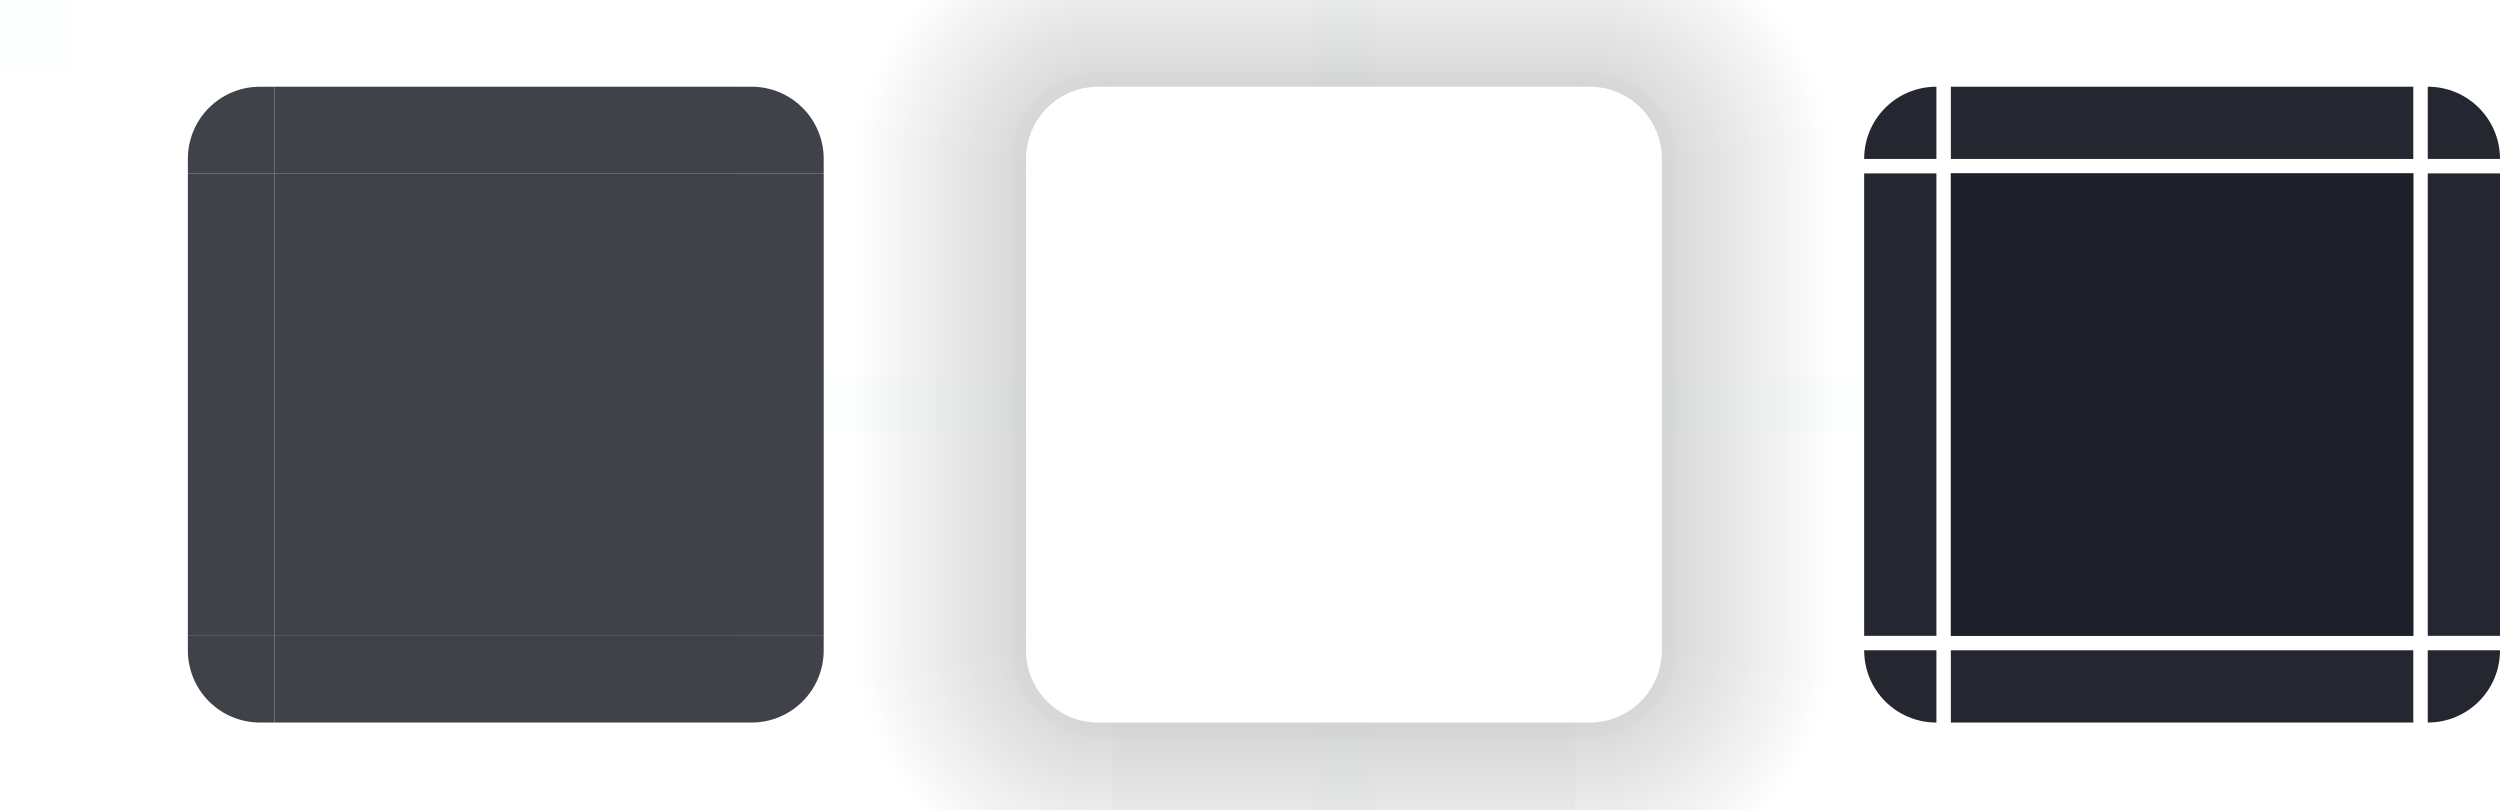
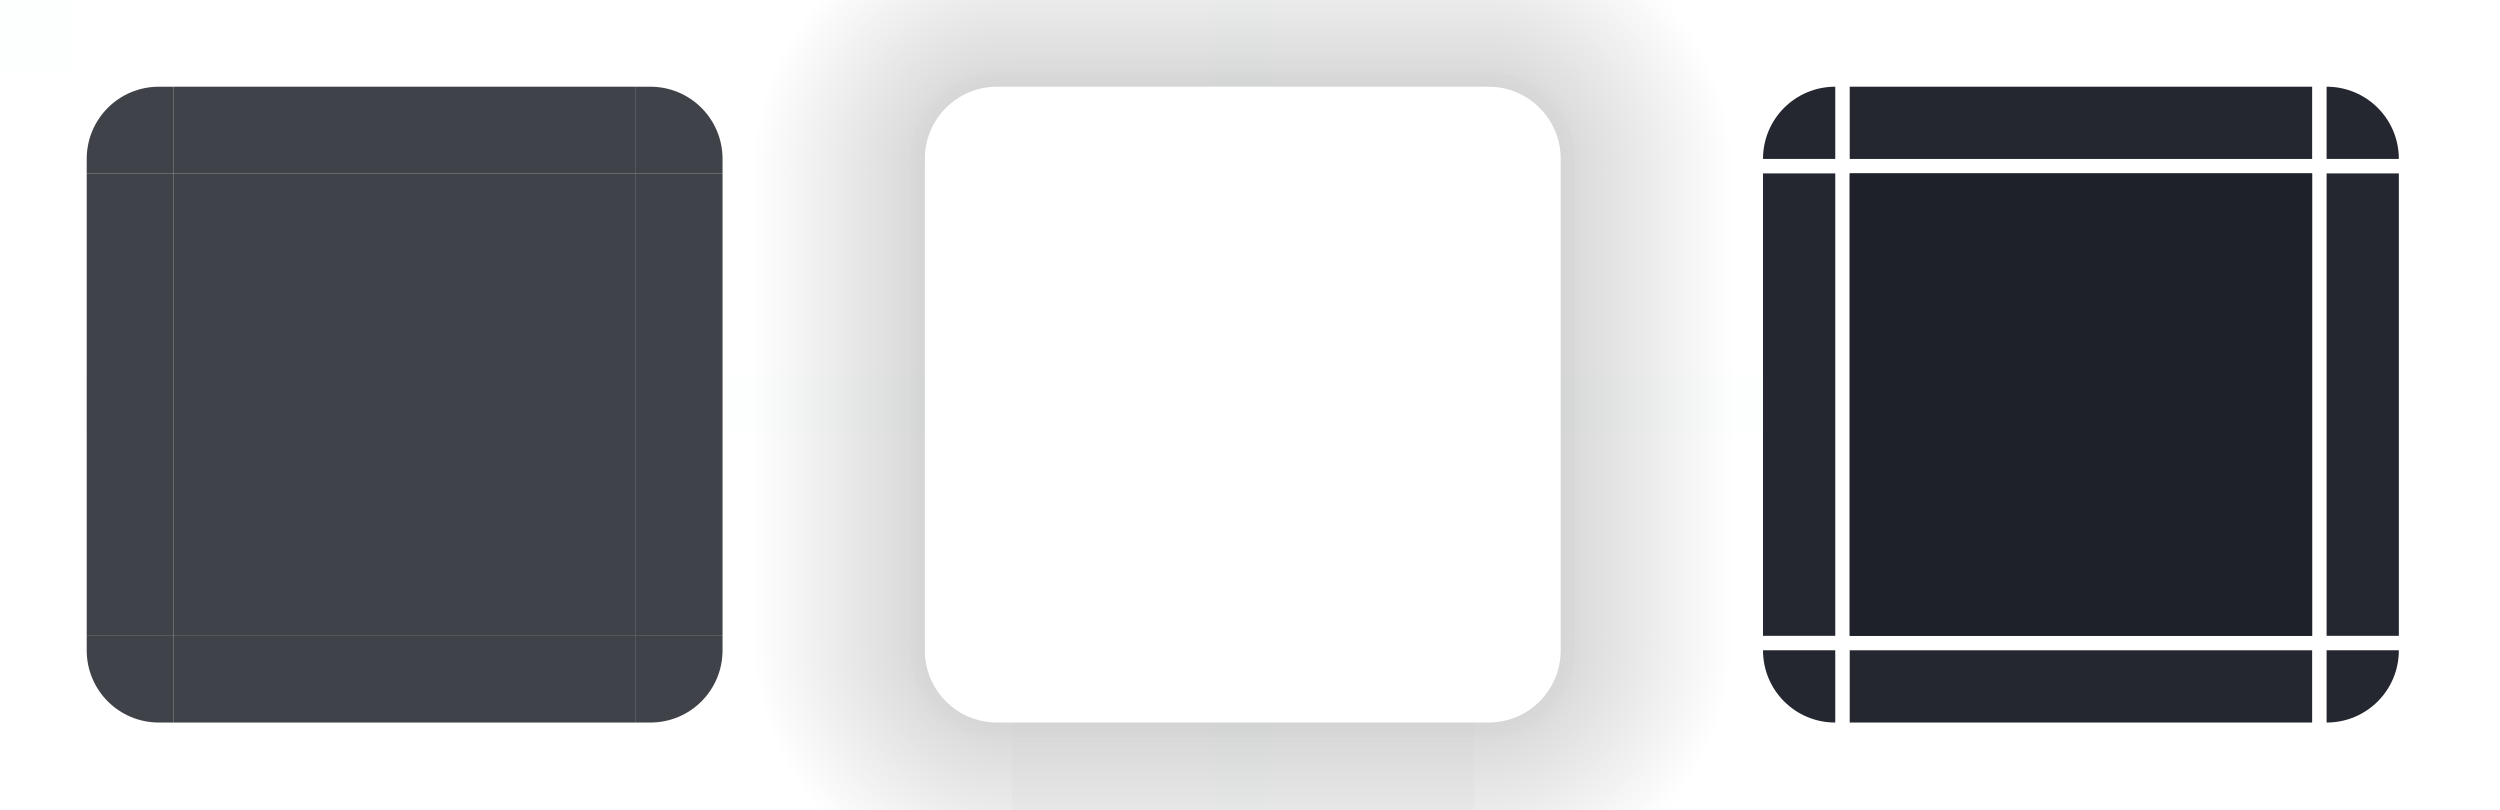
<svg xmlns="http://www.w3.org/2000/svg" xmlns:xlink="http://www.w3.org/1999/xlink" width="173" height="56" viewBox="0 0 173 56" id="svg2" version="1.1">
  <defs id="defs4">
    <style type="text/css" id="current-color-scheme">
      .ColorScheme-Text {
        color:#31363b;
        stop-color:#31363b;
      }
      .ColorScheme-Background {
        color:#eff0f1;
        stop-color:#eff0f1;
      }
      .ColorScheme-Highlight {
        color:#3daee9;
        stop-color:#3daee9;
      }
      .ColorScheme-ViewText {
        color:#31363b;
        stop-color:#31363b;
      }
      .ColorScheme-ViewBackground {
        color:#fcfcfc;
        stop-color:#fcfcfc;
      }
      .ColorScheme-ViewHover {
        color:#93cee9;
        stop-color:#93cee9;
      }
      .ColorScheme-ViewFocus{
        color:#3daee9;
        stop-color:#3daee9;
      }
      .ColorScheme-ButtonText {
        color:#31363b;
        stop-color:#31363b;
      }
      .ColorScheme-ButtonBackground {
        color:#eff0f1;
        stop-color:#eff0f1;
      }
      .ColorScheme-ButtonHover {
        color:#93cee9;
        stop-color:#93cee9;
      }
      .ColorScheme-ButtonFocus{
        color:#3daee9;
        stop-color:#3daee9;
      }
      </style>
    <linearGradient xlink:href="#linearGradient4270" id="linearGradient4950" gradientUnits="userSpaceOnUse" x1="51" y1="932.362" x2="69" y2="932.362" />
    <linearGradient id="linearGradient4270">
      <stop id="stop4272" offset="0" style="stop-color:#000000;stop-opacity:0.667" />
      <stop id="stop4274" offset="1" style="stop-color:#000000;stop-opacity:0;" />
    </linearGradient>
    <linearGradient xlink:href="#linearGradient4270" id="linearGradient4948" gradientUnits="userSpaceOnUse" x1="-15.571" y1="932.362" x2="-7.857" y2="932.362" gradientTransform="matrix(2.333334,0,0,1,17.33334,0)" />
    <linearGradient xlink:href="#linearGradient4270" id="linearGradient4934" gradientUnits="userSpaceOnUse" x1="951.791" y1="-35" x2="960.362" y2="-35" gradientTransform="matrix(2.33333,0,0,1,-1272.479,0)" />
    <linearGradient xlink:href="#linearGradient4270" id="linearGradient4920" gradientUnits="userSpaceOnUse" x1="-912.934" y1="-35" x2="-905.219" y2="-35" gradientTransform="matrix(2.333337,0,0,1,1213.82,0)" />
    <radialGradient xlink:href="#linearGradient4270" id="radialGradient1805" gradientUnits="userSpaceOnUse" gradientTransform="matrix(0,-1.8,1.8,0,55.40004,150.6)" cx="77" cy="12" fx="77" fy="12" r="10" />
  </defs>
  <g id="layer1" transform="translate(0,-904.3622)">
    <rect style="opacity:0.01;fill:#008080;fill-opacity:1;stroke:none" id="hint-tile-center" width="5" height="5" x="0" y="904.362" />
-     <g id="top">
+     <g id="top" transform="translate(-6.999994)">
      <rect y="-51" x="-916.362" height="32" width="6" id="rect4152" style="opacity:0.85;fill:#1e2129;fill-opacity:1;stroke:none" transform="matrix(0,-1,-1,0,0,0)" class="ColorScheme-Background" />
    </g>
-     <g id="topleft">
+     <g id="topleft" transform="translate(-6.999994)">
      <path style="opacity:0.85;fill:#1e2129;fill-opacity:1" d="m 18,6 c -2.77,0 -5,2.23 -5,5 v 1 h 4 1 1 V 11 7 6 Z" transform="translate(0,904.3622)" id="rect4159" />
    </g>
-     <g id="topright">
+     <g id="topright" transform="translate(-6.999994)">
      <path style="opacity:0.85;fill:#1e2129;fill-opacity:1" d="m 51,6 v 1 4 1 h 1 1 3 1 V 11 C 57,8.23 54.77,6 52,6 Z" transform="translate(0,904.3622)" id="rect4177" />
    </g>
-     <g id="bottom">
+     <g id="bottom" transform="translate(-6.999994)">
      <rect transform="rotate(90)" style="opacity:0.85;fill:#1e2129;fill-opacity:1;stroke:none" id="rect4148" width="6" height="32" x="948.362" y="-51" class="ColorScheme-Background" />
    </g>
-     <g id="bottomleft">
+     <g id="bottomleft" transform="translate(-6.999994)">
      <path style="opacity:0.85;fill:#1e2129;fill-opacity:1" d="m 13,44 v 1 c 0,2.77 2.23,5 5,5 h 1 v -1 -4 -1 h -1 -1 -3 z" transform="translate(0,904.3622)" id="path5048" />
    </g>
-     <g id="bottomright">
+     <g id="bottomright" transform="translate(-6.999994)">
      <path style="opacity:0.85;fill:#1e2129;fill-opacity:1" d="m 51,44 v 1 4 1 h 1 c 2.77,0 5,-2.23 5,-5 v -1 h -1 -3 -1 z" transform="translate(0,904.3622)" id="rect4177-6" />
    </g>
-     <g id="left">
+     <g id="left" transform="translate(-6.999994)">
      <rect transform="scale(-1,1)" style="opacity:0.85;fill:#1e2129;fill-opacity:1;stroke:none" id="rect4144" width="6" height="32" x="-19" y="916.362" class="ColorScheme-Background" />
    </g>
-     <g id="right">
+     <g id="right" transform="translate(-6.999994)">
      <rect y="916.362" x="51" height="32" width="6" id="rect4140" style="opacity:0.85;fill:#1e2129;fill-opacity:1;stroke:none" class="ColorScheme-Background" />
    </g>
-     <g id="center">
+     <g id="center" transform="translate(-6.999994)">
      <rect y="916.362" x="19" height="32" width="32" id="rect4401" style="opacity:1;fill:none;fill-opacity:1;stroke:none" />
      <rect style="opacity:0.85;fill:#1e2129;fill-opacity:1;stroke:none" id="rect4138" width="32" height="32" x="19" y="916.362" class="ColorScheme-Background" />
    </g>
-     <rect style="opacity:0.01;fill:#008080;fill-opacity:1;stroke:none" id="hint-top-margin" width="4" height="2" x="33" y="910.362" />
-     <rect y="952.362" x="33" height="2" width="4" id="hint-bottom-margin" style="opacity:0.01;fill:#008080;fill-opacity:1;stroke:none" />
-     <rect y="-57" x="930.362" height="2" width="4" id="hint-right-margin" style="opacity:0.01;fill:#008080;fill-opacity:1;stroke:none" transform="rotate(90)" />
-     <rect style="opacity:0.01;fill:#008080;fill-opacity:1;stroke:none" id="hint-left-margin" width="4" height="2" x="930.362" y="-15" transform="rotate(90)" />
-     <g id="mask-top" transform="translate(116)" style="fill:#1e2129;fill-opacity:1">
+     <rect style="opacity:0.01;fill:#008080;fill-opacity:1;stroke:none" id="hint-top-margin" width="4" height="2" x="26" y="910.362" />
+     <rect y="952.362" x="26" height="2" width="4" id="hint-bottom-margin" style="opacity:0.01;fill:#008080;fill-opacity:1;stroke:none" />
+     <rect y="-50" x="930.362" height="2" width="4" id="hint-right-margin" style="opacity:0.01;fill:#008080;fill-opacity:1;stroke:none" transform="rotate(90)" />
+     <rect style="opacity:0.01;fill:#008080;fill-opacity:1;stroke:none" id="hint-left-margin" width="4" height="2" x="930.362" y="-8" transform="rotate(90)" />
+     <g id="mask-top" transform="translate(109)" style="fill:#1e2129;fill-opacity:1">
      <rect transform="matrix(0,-1,-1,0,0,0)" style="opacity:0.97;fill:#1e2129;fill-opacity:1;stroke:none" id="rect4265" width="5" height="32" x="-915.362" y="-51" />
    </g>
-     <g id="mask-topleft" transform="translate(116)" style="fill:#1e2129;fill-opacity:1">
+     <g id="mask-topleft" transform="translate(109)" style="fill:#1e2129;fill-opacity:1">
      <path style="opacity:0.97;fill:#1e2129;fill-opacity:1" d="m 134,6 c -2.77,0 -5,2.23 -5,5 h 5 z" transform="translate(-116,904.3622)" id="path4277" />
    </g>
-     <g id="mask-topright" transform="translate(116)" style="fill:#1e2129;fill-opacity:1">
+     <g id="mask-topright" transform="translate(109)" style="fill:#1e2129;fill-opacity:1">
      <path style="opacity:0.97;fill:#1e2129;fill-opacity:1" d="m 168,6 v 5 h 5 c 0,-2.77 -2.23,-5 -5,-5 z" transform="translate(-116,904.3622)" id="path4287" />
    </g>
-     <g id="mask-bottom" transform="translate(116)" style="fill:#1e2129;fill-opacity:1">
+     <g id="mask-bottom" transform="translate(109)" style="fill:#1e2129;fill-opacity:1">
      <rect y="-51" x="949.362" height="32" width="5" id="rect4291" style="opacity:0.97;fill:#1e2129;fill-opacity:1;stroke:none" transform="rotate(90)" />
    </g>
-     <g id="mask-bottomleft" transform="translate(116)" style="fill:#1e2129;fill-opacity:1">
+     <g id="mask-bottomleft" transform="translate(109)" style="fill:#1e2129;fill-opacity:1">
      <path style="opacity:0.97;fill:#1e2129;fill-opacity:1" d="m 129,45 c 0,2.77 2.23,5 5,5 v -5 z" transform="translate(-116,904.3622)" id="path4303" />
    </g>
-     <g id="mask-bottomright" transform="translate(116)" style="fill:#1e2129;fill-opacity:1">
+     <g id="mask-bottomright" transform="translate(109)" style="fill:#1e2129;fill-opacity:1">
      <path style="opacity:0.97;fill:#1e2129;fill-opacity:1" d="m 168,45 v 5 c 2.77,0 5,-2.23 5,-5 z" transform="translate(-116,904.3622)" id="path4313" />
    </g>
-     <g id="mask-left" transform="translate(116)" style="fill:#1e2129;fill-opacity:1">
+     <g id="mask-left" transform="translate(109)" style="fill:#1e2129;fill-opacity:1">
      <rect y="916.362" x="-18" height="32" width="5" id="rect4317" style="opacity:0.97;fill:#1e2129;fill-opacity:1;stroke:none" transform="scale(-1,1)" />
    </g>
-     <g id="mask-right" transform="translate(116)" style="fill:#1e2129;fill-opacity:1">
+     <g id="mask-right" transform="translate(109)" style="fill:#1e2129;fill-opacity:1">
      <rect style="opacity:0.97;fill:#1e2129;fill-opacity:1;stroke:none" id="rect4323" width="5" height="32" x="52" y="916.362" />
    </g>
-     <g id="mask-center" transform="translate(116)" style="fill:#1e2129;fill-opacity:1">
+     <g id="mask-center" transform="translate(109)" style="fill:#1e2129;fill-opacity:1">
      <rect style="opacity:1;fill:#1e2129;fill-opacity:1;stroke:none" id="rect4329" width="32" height="32" x="19" y="916.362" />
      <rect y="916.362" x="19" height="32" width="32" id="rect4331" style="opacity:0.97;fill:#1e2129;fill-opacity:1;stroke:none" />
    </g>
-     <g id="shadow-top" transform="translate(58)">
+     <g id="shadow-top" transform="translate(51.00001)">
      <rect transform="matrix(0,-1,-1,0,0,0)" style="opacity:1;fill:none;fill-opacity:1;stroke:none" id="rect4820" width="6" height="32" x="-916.362" y="-51" />
      <rect transform="matrix(0,-1,-1,0,0,0)" style="opacity:0.35;fill:url(#linearGradient4920);fill-opacity:1;stroke:none;stroke-width:1.528" id="rect4822" width="14" height="32" x="-910.362" y="-51" />
      <rect y="-51" x="-911.362" height="32" width="1" id="rect4824" style="opacity:1;fill:none;fill-opacity:1;stroke:none" transform="matrix(0,-1,-1,0,0,0)" />
      <rect y="-51" x="-910.362" height="32" width="1" id="rect907" style="opacity:0.01;fill:#050d1b;fill-opacity:1;stroke:none;stroke-width:0.408" transform="matrix(0,-1,-1,0,0,0)" />
    </g>
-     <g id="shadow-topleft" transform="translate(58)">
+     <g id="shadow-topleft" transform="translate(51.00001)">
      <path style="opacity:0.35;fill:url(#radialGradient1805);fill-opacity:1;fill-rule:evenodd;stroke:none;stroke-width:2.857px;stroke-linecap:butt;stroke-linejoin:miter;stroke-opacity:1" d="m 57,-8 v 20 c 4.667,6e-6 9.333,9e-6 14,0 v -1 c 0,-2.77 2.23,-5 5,-5 h 1 V -8 Z" transform="translate(-58,904.3622)" id="path4830" />
      <rect ry="1" y="910.362" x="-19" height="6" width="6" id="rect4834" style="fill:none;fill-opacity:1" transform="scale(-1,1)" />
      <rect ry="0" y="910.362" x="-19" height="6" width="2" id="rect4836" style="fill:none;fill-opacity:1" transform="scale(-1,1)" />
      <rect y="914.362" x="-18" height="2" width="5" id="rect4838" style="fill:none;fill-opacity:1" transform="scale(-1,1)" />
      <path style="opacity:0.01;fill:#050d1b;fill-opacity:1;fill-rule:evenodd;stroke:none;stroke-width:1.714px;stroke-linecap:butt;stroke-linejoin:miter;stroke-opacity:1" d="m 76,5 c -3.324,0 -6,2.676 -6,6 v 1 h 1 v -1 c 0,-2.77 2.23,-5 5,-5 h 1 V 5 Z" transform="translate(-58,904.3622)" id="path898" />
    </g>
-     <g id="shadow-bottom" transform="translate(58)">
+     <g id="shadow-bottom" transform="translate(51.00001)">
      <rect y="-51" x="948.362" height="32" width="6" id="rect4856" style="opacity:1;fill:none;fill-opacity:1;stroke:none" transform="rotate(90)" />
      <rect y="-51" x="954.362" height="32" width="14" id="rect4858" style="opacity:0.35;fill:url(#linearGradient4934);fill-opacity:1;stroke:none;stroke-width:1.528" transform="rotate(90)" />
      <rect transform="rotate(90)" style="opacity:1;fill:none;fill-opacity:1;stroke:none" id="rect4860" width="1" height="32" x="953.362" y="-51" />
      <rect transform="rotate(90)" style="opacity:0.01;fill:#050d1b;fill-opacity:1;stroke:none;stroke-width:0.408" id="rect915" width="1" height="32" x="954.362" y="-51" />
    </g>
-     <g id="shadow-left" transform="translate(58)">
+     <g id="shadow-left" transform="translate(51.00001)">
      <rect y="916.362" x="-19" height="32" width="6" id="rect4892" style="opacity:1;fill:none;fill-opacity:1;stroke:none" transform="scale(-1,1)" />
      <rect y="916.362" x="-13" height="32" width="14" id="rect4894" style="opacity:0.35;fill:url(#linearGradient4948);fill-opacity:1;stroke:none;stroke-width:1.528" transform="scale(-1,1)" />
      <rect transform="scale(-1,1)" style="opacity:1;fill:none;fill-opacity:1;stroke:none" id="rect4896" width="1" height="32" x="-14" y="916.362" />
      <rect transform="scale(-1,1)" style="opacity:0.01;fill:#050d1b;fill-opacity:1;stroke:none;stroke-width:0.408" id="rect903" width="1" height="32" x="-13" y="916.362" />
    </g>
-     <g id="shadow-right" transform="translate(58)">
+     <g id="shadow-right" transform="translate(51.00001)">
      <rect style="opacity:1;fill:none;fill-opacity:1;stroke:none" id="rect4900" width="6" height="32" x="51" y="916.362" />
      <rect style="opacity:0.35;fill:url(#linearGradient4950);fill-opacity:1;stroke:none" id="rect4902" width="14" height="32" x="57" y="916.362" />
      <rect y="916.362" x="56" height="32" width="1" id="rect4904" style="opacity:1;fill:none;fill-opacity:1;stroke:none" />
      <rect y="916.362" x="57" height="32" width="1" id="rect911" style="opacity:0.01;fill:#050d1b;fill-opacity:1;stroke:none;stroke-width:0.408" />
    </g>
-     <g id="shadow-center" transform="translate(58)">
+     <g id="shadow-center" transform="translate(51.00001)">
      <rect style="opacity:1;fill:none;fill-opacity:1;stroke:none" id="rect4908" width="32" height="32" x="19" y="916.362" />
      <rect y="916.362" x="19" height="32" width="32" id="rect4910" style="opacity:1;fill:none;fill-opacity:1;stroke:none" />
    </g>
-     <rect y="896.362" x="91" height="14" width="4" id="shadow-hint-top-margin" style="opacity:0.01;fill:#008080;fill-opacity:1;stroke:none;stroke-width:1.528" />
-     <rect style="opacity:0.01;fill:#008080;fill-opacity:1;stroke:none;stroke-width:1.528" id="shadow-hint-bottom-margin" width="4" height="14" x="91" y="954.362" />
-     <rect transform="rotate(90)" style="opacity:0.01;fill:#008080;fill-opacity:1;stroke:none;stroke-width:1.528" id="shadow-hint-right-margin" width="4" height="14" x="930.362" y="-129" />
-     <rect transform="rotate(90)" y="-71" x="930.362" height="14" width="4" id="shadow-hint-left-margin" style="opacity:0.01;fill:#008080;fill-opacity:1;stroke:none;stroke-width:1.528" />
-     <use x="0" y="0" xlink:href="#shadow-topleft" id="shadow-topright" transform="rotate(90,93.00002,932.3622)" width="100%" height="100%" />
-     <use x="0" y="0" xlink:href="#shadow-topleft" id="shadow-bottomleft" transform="rotate(-90,92.99999,932.3622)" width="100%" height="100%" />
-     <use height="100%" width="100%" transform="rotate(180,93.00001,932.3622)" id="shadow-bottomright" xlink:href="#shadow-topleft" y="0" x="0" />
+     <rect y="896.362" x="84" height="14" width="4" id="shadow-hint-top-margin" style="opacity:0.01;fill:#008080;fill-opacity:1;stroke:none;stroke-width:1.528" />
+     <rect style="opacity:0.01;fill:#008080;fill-opacity:1;stroke:none;stroke-width:1.528" id="shadow-hint-bottom-margin" width="4" height="14" x="84" y="954.362" />
+     <rect transform="rotate(90)" style="opacity:0.01;fill:#008080;fill-opacity:1;stroke:none;stroke-width:1.528" id="shadow-hint-right-margin" width="4" height="14" x="930.362" y="-122" />
+     <rect transform="rotate(90)" y="-64" x="930.362" height="14" width="4" id="shadow-hint-left-margin" style="opacity:0.01;fill:#008080;fill-opacity:1;stroke:none;stroke-width:1.528" />
+     <use x="0" y="0" xlink:href="#shadow-topleft" id="shadow-topright" transform="rotate(90,86.00002,932.3622)" width="100%" height="100%" />
+     <use x="0" y="0" xlink:href="#shadow-topleft" id="shadow-bottomleft" transform="rotate(-90,86,932.3622)" width="100%" height="100%" />
+     <use height="100%" width="100%" transform="rotate(180,86.00001,932.3622)" id="shadow-bottomright" xlink:href="#shadow-topleft" y="0" x="0" />
  </g>
</svg>
